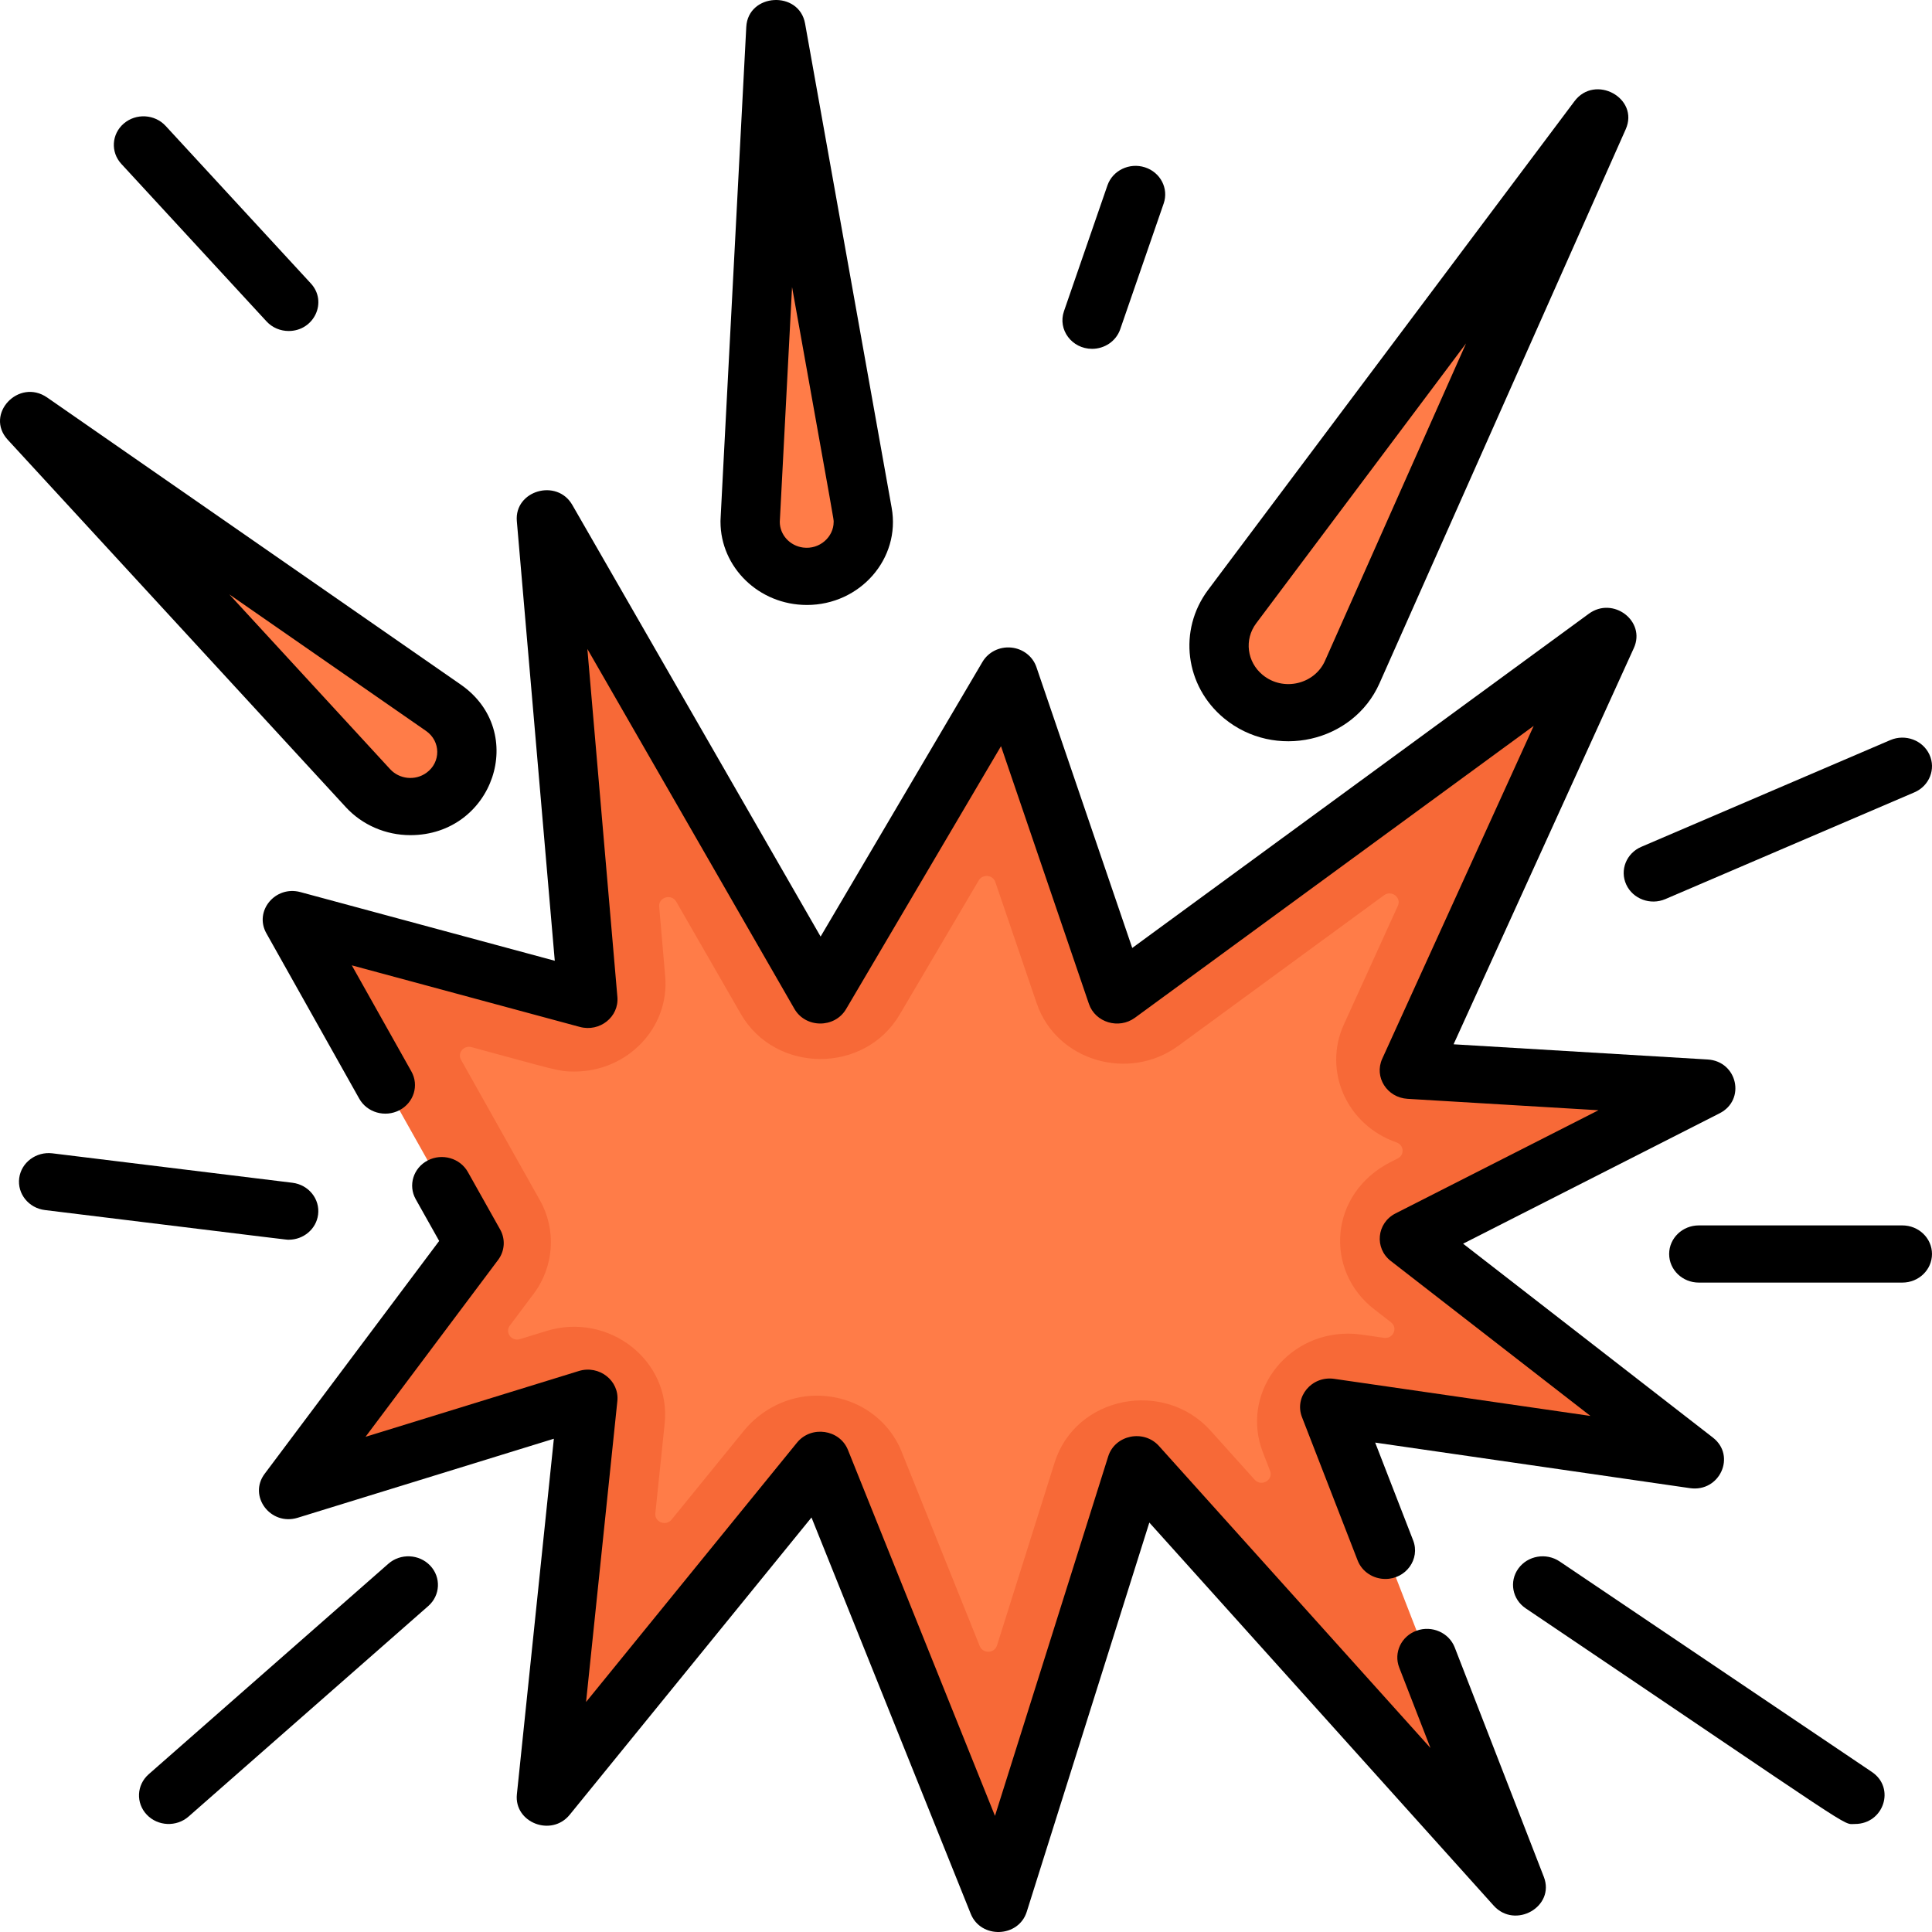
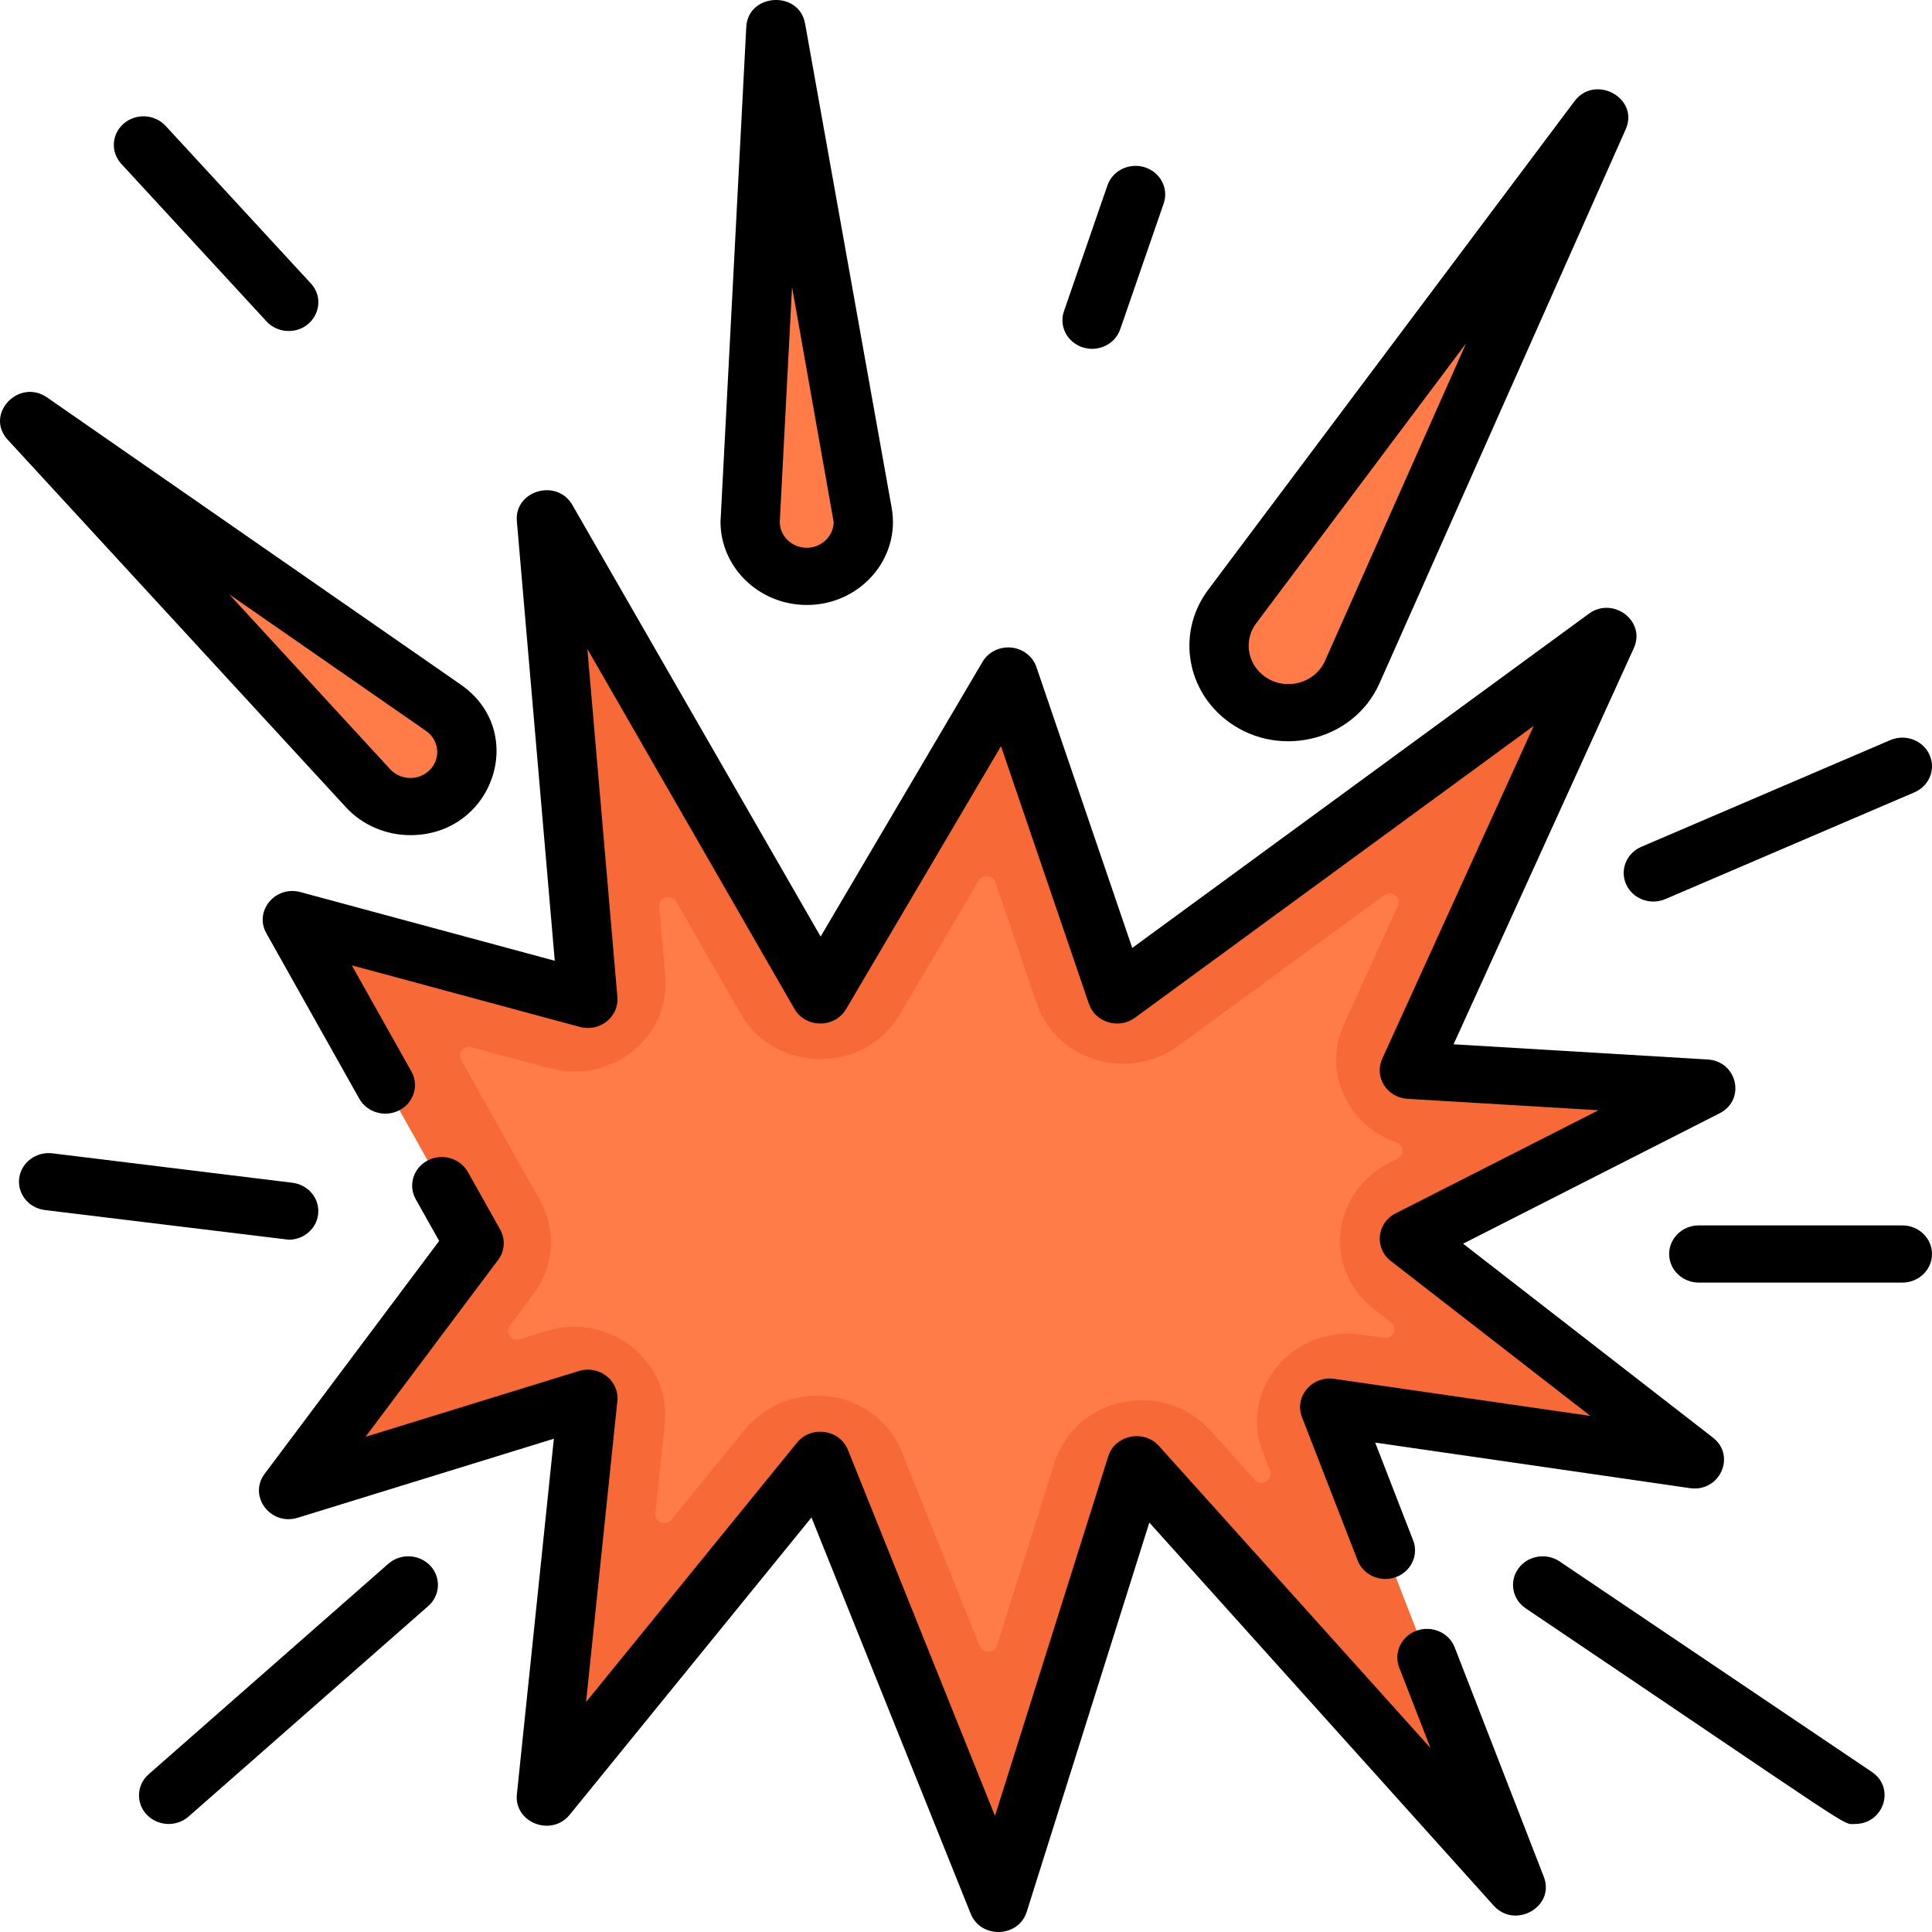
- <svg xmlns="http://www.w3.org/2000/svg" height="487.5pt" viewBox="-9 0 487.5 487.5" width="487.5pt" version="1.1" id="svg142">
-   <defs id="defs146" />
-   <path d="m 200.664,246.52 41.363,-70.199 c 1.304,-2.209 4.705,-1.882 5.527,0.532 l 23.985,70.303 c 0.652,1.912 3.062,2.633 4.724,1.417 l 110.841,-81.137 c 2.495,-1.826 5.878,0.744 4.616,3.511 l -43.349,95.278 c -0.848,1.867 0.486,3.976 2.596,4.102 l 59.643,3.567 c 3.066,0.182 3.945,4.136 1.23,5.516 l -61.128,31.071 c -1.932,0.986 -2.191,3.556 -0.486,4.876 l 59.562,46.224 c 2.414,1.875 0.71,5.624 -2.356,5.181 l -75.791,-10.968 c -2.291,-0.335 -4.107,1.83 -3.297,3.924 l 39.28,101.14 c 1.188,3.057 -2.923,5.415 -5.141,2.946 L 281.391,373.599 c -1.566,-1.741 -4.508,-1.134 -5.203,1.067 l -30.711,97.51 c -0.841,2.663 -4.697,2.801 -5.743,0.205 l -39.816,-99.105 c -0.852,-2.12 -3.772,-2.54 -5.226,-0.751 l -59.37,72.999 c -1.874,2.306 -5.716,0.818 -5.411,-2.101 l 8.959,-86.162 c 0.216,-2.098 -1.867,-3.723 -3.949,-3.08 l -62.281,19.21 c -2.792,0.863 -5.106,-2.213 -3.39,-4.504 l 40.26,-53.715 c 0.683,-0.911 0.764,-2.12 0.208,-3.113 L 68.199,238.129 c -1.28,-2.276 0.906,-4.917 3.49,-4.218 l 63.434,17.128 c 2.04,0.55 4.022,-1.03 3.849,-3.065 l -8.932,-103.487 c -0.27,-3.147 4.096,-4.422 5.685,-1.666 l 59.639,103.673 c 1.149,2.001 4.127,2.016 5.299,0.026 z m 0,0" fill="#f76937" id="path106" style="stroke-width:0.97" />
-   <g fill="#ff7c48" id="g116" transform="matrix(0.9873063,0,0,0.9521485,-9.000136,-7.6928456e-4)">
-     <path d="m 230.441,384.734 c -3.516,-9.074 -12.094,-14.918 -21.836,-14.871 -7.266,0.039 -14.055,3.648 -18.539,9.363 l -18.426,23.488 c -1.441,1.84 -4.387,0.652 -4.152,-1.672 l 2.387,-23.809 c 1.668,-16.637 -14.297,-29.602 -30.254,-24.5 l -6.723,2.152 c -2.145,0.684 -3.918,-1.766 -2.602,-3.586 l 6.109,-8.457 c 5.207,-7.191 5.84,-16.902 1.602,-24.727 l -20.18,-37.258 c -0.98,-1.809 0.695,-3.91 2.68,-3.355 21.75,6.09 22.16,6.469 26.309,6.469 13.566,0 24.324,-11.629 23.191,-25.219 l -1.539,-18.48 c -0.211,-2.5 3.141,-3.52 4.359,-1.324 l 16.5,29.734 c 8.801,15.871 31.641,15.973 40.598,0.203 l 20.211,-35.566 c 1,-1.758 3.609,-1.496 4.242,0.422 l 10.574,32.148 c 5.031,15.297 23.566,20.852 36.191,11.266 l 52.57,-39.902 c 1.914,-1.453 4.512,0.59 3.547,2.793 l -13.797,31.441 c -5.395,12.273 0.699,26.66 13.426,31.254 1.918,0.691 2.156,3.293 0.348,4.246 l -1.789,0.945 c -15.832,8.344 -17.031,28.746 -4.27,39.012 l 4.324,3.48 c 1.852,1.488 0.543,4.473 -1.809,4.121 -5.926,-0.891 -6.926,-1.113 -9.148,-1.113 -16.18,0 -27.488,16.211 -21.785,31.445 l 1.836,4.914 c 0.914,2.434 -2.242,4.309 -3.941,2.344 l -11.27,-12.996 c -11.859,-13.68 -34.484,-9.234 -39.863,8.488 l -14.719,48.449 c -0.645,2.121 -3.605,2.23 -4.406,0.164 z m 0,0" id="path108" />
-     <path d="M 314.918,160.73 400.703,42.098 c 1.035,-1.434 3.258,-0.176 2.562,1.449 L 345.594,178.109 c -4.715,11.004 -18.754,14.273 -27.844,6.48 -7.008,-6.004 -8.238,-16.379 -2.832,-23.859 z m 0,0" id="path110" />
-     <path d="m 191.738,137.562 5.883,-116.691 c 0.09,-1.766 2.641,-1.922 2.941,-0.176 l 19.855,115.141 c 1.66,9.613 -6.488,18.074 -16.16,16.781 -7.438,-0.996 -12.902,-7.527 -12.52,-15.055 z m 0,0" id="path112" />
-     <path d="M 94.059,208.883 16.508,121.492 c -1.176,-1.324 0.539,-3.219 1.973,-2.188 l 94.832,68.254 c 7.922,5.699 8.035,17.445 0.227,23.301 -6.004,4.496 -14.477,3.664 -19.48,-1.977 z m 0,0" id="path114" />
-   </g>
-   <path d="m 358.07,415.694 c -1.45,-3.73 -5.754,-5.62 -9.63,-4.225 -3.868,1.398 -5.827,5.553 -4.381,9.287 l 7.895,20.322 -68.514,-76.213 c -3.849,-4.281 -11.103,-2.793 -12.808,2.63 l -28.57,90.703 -37.097,-92.332 c -2.086,-5.2 -9.279,-6.248 -12.858,-1.845 l -53.226,65.442 7.895,-75.926 c 0.536,-5.151 -4.582,-9.168 -9.723,-7.591 l -53.824,16.607 33.464,-44.647 c 1.682,-2.246 1.882,-5.226 0.513,-7.662 l -8.149,-14.513 c -1.971,-3.504 -6.506,-4.809 -10.143,-2.909 -3.629,1.897 -4.979,6.275 -3.012,9.778 l 5.912,10.526 -44.032,58.754 c -4.215,5.62 1.477,13.207 8.338,11.095 l 64.634,-19.939 -9.329,89.707 c -0.744,7.16 8.72,10.838 13.329,5.17 l 61.009,-75.011 40.183,100.005 c 2.553,6.364 12.068,6.044 14.131,-0.51 l 30.934,-98.209 86.883,96.651 c 5.434,6.04 15.573,0.245 12.658,-7.256 z m 0,0" id="path118" style="stroke-width:0.97" />
-   <path d="M 130.985,242.429 66.799,225.101 c -6.36,-1.711 -11.728,4.798 -8.593,10.381 l 23.445,41.746 c 1.967,3.504 6.506,4.805 10.143,2.909 3.629,-1.897 4.979,-6.275 3.012,-9.778 l -15.037,-26.775 57.545,15.539 c 5.018,1.358 9.904,-2.544 9.472,-7.547 l -7.578,-87.828 52.239,90.807 c 2.831,4.917 10.166,4.954 13.047,0.063 l 39.087,-66.334 22.184,65.025 c 1.601,4.694 7.532,6.49 11.624,3.492 l 100.609,-73.643 -38.227,84.009 c -2.083,4.586 1.199,9.789 6.387,10.098 l 48.185,2.882 -51.209,26.032 c -4.763,2.425 -5.376,8.763 -1.199,12.002 l 50.376,39.101 -64.669,-9.362 c -5.65,-0.807 -10.108,4.53 -8.114,9.663 l 14.038,36.152 c 1.126,2.897 3.976,4.683 7.008,4.683 5.199,0 8.839,-5.021 7,-9.745 l -9.576,-24.667 79.424,11.496 c 7.517,1.086 11.728,-8.153 5.797,-12.754 l -63.037,-48.928 64.723,-32.901 c 6.664,-3.385 4.501,-13.129 -3.024,-13.579 l -64.102,-3.835 45.493,-99.994 c 3.085,-6.784 -5.249,-13.129 -11.369,-8.644 L 276.698,239.197 252.516,168.321 c -0.922,-2.708 -3.417,-4.638 -6.36,-4.921 -2.95,-0.29 -5.785,1.131 -7.247,3.611 l -40.846,69.313 -62.655,-108.917 c -3.891,-6.762 -14.663,-3.619 -13.996,4.095 z m 0,0" id="path120" style="stroke-width:0.97" />
-   <path d="m 299.845,181.235 c 12.835,10.611 32.612,6.107 39.238,-8.807 L 401.214,32.621 C 404.708,24.759 393.481,18.614 388.279,25.551 L 295.862,148.813 c -7.663,10.221 -5.827,24.31 3.984,32.421 z m 8.138,-23.967 52.944,-70.615 -35.593,80.092 c -2.626,5.906 -10.529,7.855 -15.751,3.537 -3.918,-3.24 -4.694,-8.889 -1.601,-13.014 z m 0,0" id="path122" style="stroke-width:0.97" />
-   <path d="m 194.597,152.652 c 13.406,0 23.711,-11.675 21.393,-24.544 L 194.146,5.95 c -1.504,-8.428 -14.393,-7.688 -14.84,0.859 -6.849,131.006 -6.502,124.051 -6.502,124.869 0,11.403 9.63,20.973 21.794,20.973 z m -3.741,-80.226 c 11.084,61.994 10.498,58.397 10.498,59.29 0,3.73 -3.498,6.989 -7.698,6.449 -3.359,-0.435 -5.893,-3.221 -5.893,-6.483 0,-0.268 3.078,-58.992 3.093,-59.256 z m 0,0" id="path124" style="stroke-width:0.97" />
-   <path d="m 94.544,210.733 c 20.903,0 29.878,-26.087 12.7,-38.004 L 2.917,100.313 C -4.28,95.318 -12.942,104.55 -7.049,110.958 l 85.317,92.719 c 4.127,4.482 10.058,7.056 16.275,7.056 z m 3.961,-26.296 c 3.741,2.596 3.764,7.915 0.108,10.555 -2.892,2.094 -6.865,1.596 -9.156,-0.893 L 48.858,149.977 Z m 0,0" id="path126" style="stroke-width:0.97" />
-   <path d="m 58.252,81.099 c 1.477,1.603 3.529,2.421 5.592,2.421 6.402,0 9.888,-7.342 5.588,-12.006 L 32.795,31.77 c -2.746,-2.979 -7.47,-3.247 -10.56,-0.599 -3.089,2.648 -3.367,7.208 -0.621,10.184 z m 0,0" id="path128" style="stroke-width:0.97" />
-   <path d="m 266.566,88.021 c 3.132,0 6.051,-1.912 7.096,-4.932 l 10.968,-31.741 c 1.307,-3.783 -0.81,-7.866 -4.728,-9.127 -3.922,-1.257 -8.157,0.785 -9.464,4.564 l -10.968,31.741 c -1.616,4.668 1.994,9.495 7.096,9.495 z m 0,0" id="path130" style="stroke-width:0.97" />
-   <path d="m 401.349,223.2 c 1.678,3.641 6.101,5.281 9.873,3.664 l 62.833,-26.932 c 3.776,-1.618 5.476,-5.88 3.799,-9.521 -1.678,-3.641 -6.097,-5.281 -9.873,-3.664 l -62.833,26.932 c -3.776,1.618 -5.476,5.88 -3.799,9.521 z m 0,0" id="path132" style="stroke-width:0.97" />
-   <path d="m 63.852,312.817 c 3.71,0 6.93,-2.663 7.409,-6.308 0.521,-3.95 -2.38,-7.561 -6.475,-8.064 l -60.573,-7.428 c -4.084,-0.487 -7.844,2.295 -8.365,6.248 -0.521,3.95 2.38,7.561 6.479,8.067 64.696,7.93 60.777,7.483 61.525,7.483 z m 0,0" id="path134" style="stroke-width:0.97" />
-   <path d="m 88.99,394.583 -60.473,53.112 c -3.054,2.685 -3.274,7.245 -0.494,10.191 2.781,2.946 7.513,3.161 10.567,0.476 L 99.064,405.25 c 3.054,-2.682 3.274,-7.245 0.494,-10.191 -2.781,-2.946 -7.517,-3.158 -10.567,-0.476 z m 0,0" id="path136" style="stroke-width:0.97" />
-   <path d="m 463.337,447.118 -78.792,-53.116 c -3.386,-2.28 -8.049,-1.484 -10.417,1.782 -2.364,3.266 -1.539,7.762 1.847,10.046 85.333,57.523 79.713,54.414 83.069,54.414 7.266,0 10.293,-9.083 4.292,-13.126 z m 0,0" id="path138" style="stroke-width:0.97" />
-   <path d="m 471.02,309.206 h -51.363 c -4.134,0 -7.482,3.228 -7.482,7.212 0,3.987 3.348,7.216 7.482,7.216 h 51.363 c 4.13,0 7.478,-3.228 7.478,-7.216 0,-3.983 -3.348,-7.212 -7.478,-7.212 z m 0,0" id="path140" style="stroke-width:0.97" />
+ <svg xmlns="http://www.w3.org/2000/svg" height="650" viewBox="-9 0 487.5 487.5" width="650">
+   <path d="M200.664 246.52l41.363-70.199c1.304-2.209 4.705-1.882 5.527.532l23.985 70.303c.652 1.912 3.062 2.633 4.724 1.417l110.841-81.137c2.495-1.826 5.878.744 4.616 3.511l-43.349 95.278c-.848 1.867.486 3.976 2.596 4.102l59.643 3.567c3.066.182 3.945 4.136 1.23 5.516l-61.128 31.071c-1.932.986-2.191 3.556-.486 4.876l59.562 46.224c2.414 1.875.71 5.624-2.356 5.181l-75.791-10.968c-2.291-.335-4.107 1.83-3.297 3.924l39.28 101.14c1.188 3.057-2.923 5.415-5.141 2.946l-81.09-90.205c-1.566-1.741-4.508-1.134-5.203 1.067l-30.711 97.51c-.841 2.663-4.697 2.801-5.743.205l-39.816-99.105c-.852-2.12-3.772-2.54-5.226-.751l-59.37 72.999c-1.874 2.306-5.716.818-5.411-2.101l8.959-86.162c.216-2.098-1.867-3.723-3.949-3.08l-62.281 19.21c-2.792.863-5.106-2.213-3.39-4.504l40.26-53.715a2.85 2.85 0 0 0 .208-3.113l-41.521-73.929c-1.28-2.276.906-4.917 3.49-4.218l63.434 17.128c2.04.55 4.023-1.03 3.849-3.065l-8.932-103.487c-.27-3.147 4.096-4.422 5.685-1.666l59.639 103.673c1.149 2.001 4.127 2.016 5.299.026zm0 0" fill="#f76937" />
+   <path d="M218.516 366.324c-3.471-8.64-11.94-14.204-21.559-14.159-7.173.037-13.876 3.474-18.304 8.915l-18.192 22.364c-1.423 1.752-4.331.621-4.1-1.592l2.356-22.669c1.647-15.841-14.115-28.185-29.87-23.328l-6.637 2.049c-2.117.651-3.868-1.681-2.569-3.414l6.032-8.052c5.141-6.847 5.766-16.094 1.581-23.543L107.33 267.42c-.968-1.722.686-3.723 2.646-3.195 21.474 5.798 21.879 6.159 25.975 6.159 13.394 0 24.015-11.072 22.897-24.012l-1.52-17.596c-.208-2.38 3.101-3.351 4.304-1.261l16.291 28.312c8.689 15.112 31.239 15.208 40.082.193l19.954-33.865c.987-1.674 3.564-1.425 4.188.402l10.44 30.61c4.967 14.565 23.267 19.854 35.732 10.727l51.903-37.993c1.89-1.384 4.454.562 3.502 2.659l-13.622 29.937c-5.326 11.686.69 25.384 13.255 29.758 1.894.658 2.129 3.135.343 4.043l-1.766.9c-15.631 7.944-16.815 27.371-4.215 37.145l4.269 3.314c1.828 1.417.536 4.259-1.786 3.924-5.851-.848-6.838-1.06-9.032-1.06-15.974 0-27.139 15.435-21.509 29.941l1.813 4.679c.902 2.317-2.214 4.102-3.891 2.232l-11.126-12.374c-11.709-13.025-34.047-8.793-39.357 8.082l-14.532 46.131c-.636 2.02-3.56 2.124-4.35.156zm83.404-213.285l84.696-112.956c1.022-1.365 3.216-.167 2.53 1.38l-56.94 128.124c-4.655 10.477-18.516 13.59-27.49 6.17-6.919-5.717-8.134-15.595-2.796-22.718zm-121.616-22.06l5.808-111.108c.089-1.681 2.607-1.83 2.904-.167l19.603 109.631c1.639 9.153-6.406 17.209-15.955 15.978-7.343-.948-12.739-7.167-12.361-14.334zm-96.44 67.908L7.298 115.678c-1.161-1.261.532-3.065 1.948-2.083l93.628 64.988c7.821 5.427 7.933 16.611.224 22.186-5.928 4.281-14.293 3.489-19.233-1.882zm0 0" fill="#ff7c48" />
+   <path d="M358.07 415.694c-1.45-3.73-5.754-5.62-9.63-4.225-3.868 1.398-5.827 5.553-4.381 9.287l7.895 20.322-68.514-76.213c-3.849-4.281-11.103-2.793-12.808 2.63l-28.57 90.703-37.097-92.332c-2.086-5.2-9.279-6.248-12.858-1.845l-53.226 65.442 7.895-75.926c.536-5.151-4.582-9.168-9.723-7.591l-53.824 16.607 33.464-44.647c1.682-2.246 1.882-5.226.513-7.662l-8.149-14.513c-1.971-3.504-6.506-4.809-10.143-2.909-3.629 1.897-4.979 6.275-3.012 9.778l5.912 10.526-44.032 58.754c-4.215 5.62 1.477 13.207 8.338 11.095l64.634-19.939-9.329 89.707c-.744 7.16 8.72 10.838 13.329 5.17l61.009-75.011 40.183 100.005c2.553 6.364 12.068 6.044 14.131-.51l30.934-98.209 86.883 96.651c5.434 6.04 15.573.245 12.658-7.256zM130.985 242.429l-64.186-17.328c-6.36-1.711-11.728 4.798-8.593 10.381l23.445 41.746c1.967 3.504 6.506 4.805 10.143 2.909 3.629-1.897 4.979-6.275 3.012-9.778l-15.037-26.775 57.545 15.539c5.018 1.358 9.904-2.544 9.472-7.547l-7.578-87.828 52.239 90.807c2.831 4.917 10.166 4.954 13.047.063l39.087-66.334 22.184 65.025c1.601 4.694 7.532 6.49 11.624 3.492l100.609-73.643-38.227 84.009c-2.083 4.586 1.199 9.789 6.387 10.098l48.185 2.882-51.209 26.032c-4.763 2.425-5.376 8.763-1.199 12.002l50.376 39.101-64.669-9.362c-5.65-.807-10.108 4.53-8.114 9.663l14.038 36.152c1.126 2.897 3.976 4.683 7.008 4.683 5.199 0 8.839-5.021 7-9.745l-9.576-24.667 79.424 11.496c7.517 1.086 11.728-8.153 5.797-12.754l-63.037-48.928 64.723-32.901c6.664-3.385 4.501-13.129-3.024-13.579l-64.102-3.835 45.493-99.994c3.085-6.784-5.249-13.129-11.369-8.644l-115.202 84.328-24.181-70.876c-.922-2.708-3.417-4.638-6.36-4.921-2.95-.29-5.785 1.131-7.247 3.611l-40.846 69.313-62.655-108.917c-3.891-6.762-14.663-3.619-13.996 4.095zm0 0" />
+   <path d="M299.845 181.235c12.835 10.611 32.612 6.107 39.238-8.807l62.131-139.806c3.494-7.863-7.733-14.007-12.935-7.07l-92.417 123.262c-7.663 10.221-5.827 24.31 3.984 32.421zm8.138-23.967l52.944-70.615-35.593 80.092c-2.626 5.906-10.529 7.855-15.751 3.537-3.918-3.24-4.694-8.889-1.601-13.014zm-113.386-4.616c13.406 0 23.711-11.675 21.393-24.544L194.146 5.95c-1.504-8.428-14.393-7.688-14.84.859l-6.502 124.869c0 11.403 9.63 20.973 21.794 20.973zm-3.741-80.226l10.498 59.29c0 3.73-3.498 6.989-7.698 6.449-3.359-.435-5.893-3.221-5.893-6.483 0-.268 3.078-58.992 3.093-59.256zM94.544 210.733c20.903 0 29.878-26.087 12.7-38.004L2.917 100.313c-7.197-4.995-15.859 4.236-9.966 10.645l85.317 92.719c4.127 4.482 10.058 7.056 16.275 7.056zm3.961-26.296c3.741 2.596 3.764 7.915.108 10.555-2.892 2.094-6.865 1.596-9.156-.893l-40.599-44.122zM58.252 81.099c1.477 1.603 3.529 2.421 5.592 2.421 6.402 0 9.888-7.342 5.588-12.006L32.795 31.77c-2.746-2.979-7.47-3.247-10.56-.599s-3.367 7.208-.621 10.184zm0 0" />
+   <path d="M266.566 88.021c3.132 0 6.051-1.912 7.096-4.932l10.968-31.741c1.307-3.783-.81-7.866-4.728-9.127s-8.157.785-9.464 4.564l-10.968 31.74c-1.616 4.668 1.994 9.495 7.096 9.495zM401.349 223.2c1.678 3.641 6.101 5.281 9.873 3.664l62.833-26.932c3.776-1.618 5.476-5.88 3.799-9.521s-6.097-5.281-9.873-3.664l-62.833 26.932c-3.776 1.618-5.476 5.88-3.799 9.521zM63.852 312.817c3.71 0 6.93-2.663 7.409-6.308.521-3.95-2.38-7.561-6.475-8.064l-60.573-7.428c-4.084-.487-7.844 2.295-8.365 6.248s2.38 7.561 6.479 8.067l61.525 7.483zm25.138 81.766l-60.473 53.112c-3.054 2.685-3.274 7.245-.494 10.191s7.513 3.161 10.567.476l60.473-53.112c3.054-2.682 3.274-7.245.494-10.191s-7.517-3.158-10.567-.476zm374.347 52.535l-78.792-53.116c-3.386-2.28-8.049-1.484-10.417 1.782s-1.539 7.762 1.847 10.046c85.333 57.523 79.713 54.414 83.069 54.414 7.266 0 10.293-9.083 4.292-13.126zm7.683-137.912h-51.363c-4.134 0-7.482 3.228-7.482 7.212s3.348 7.216 7.482 7.216h51.363c4.13 0 7.478-3.228 7.478-7.216s-3.348-7.212-7.478-7.212zm0 0" />
</svg>
